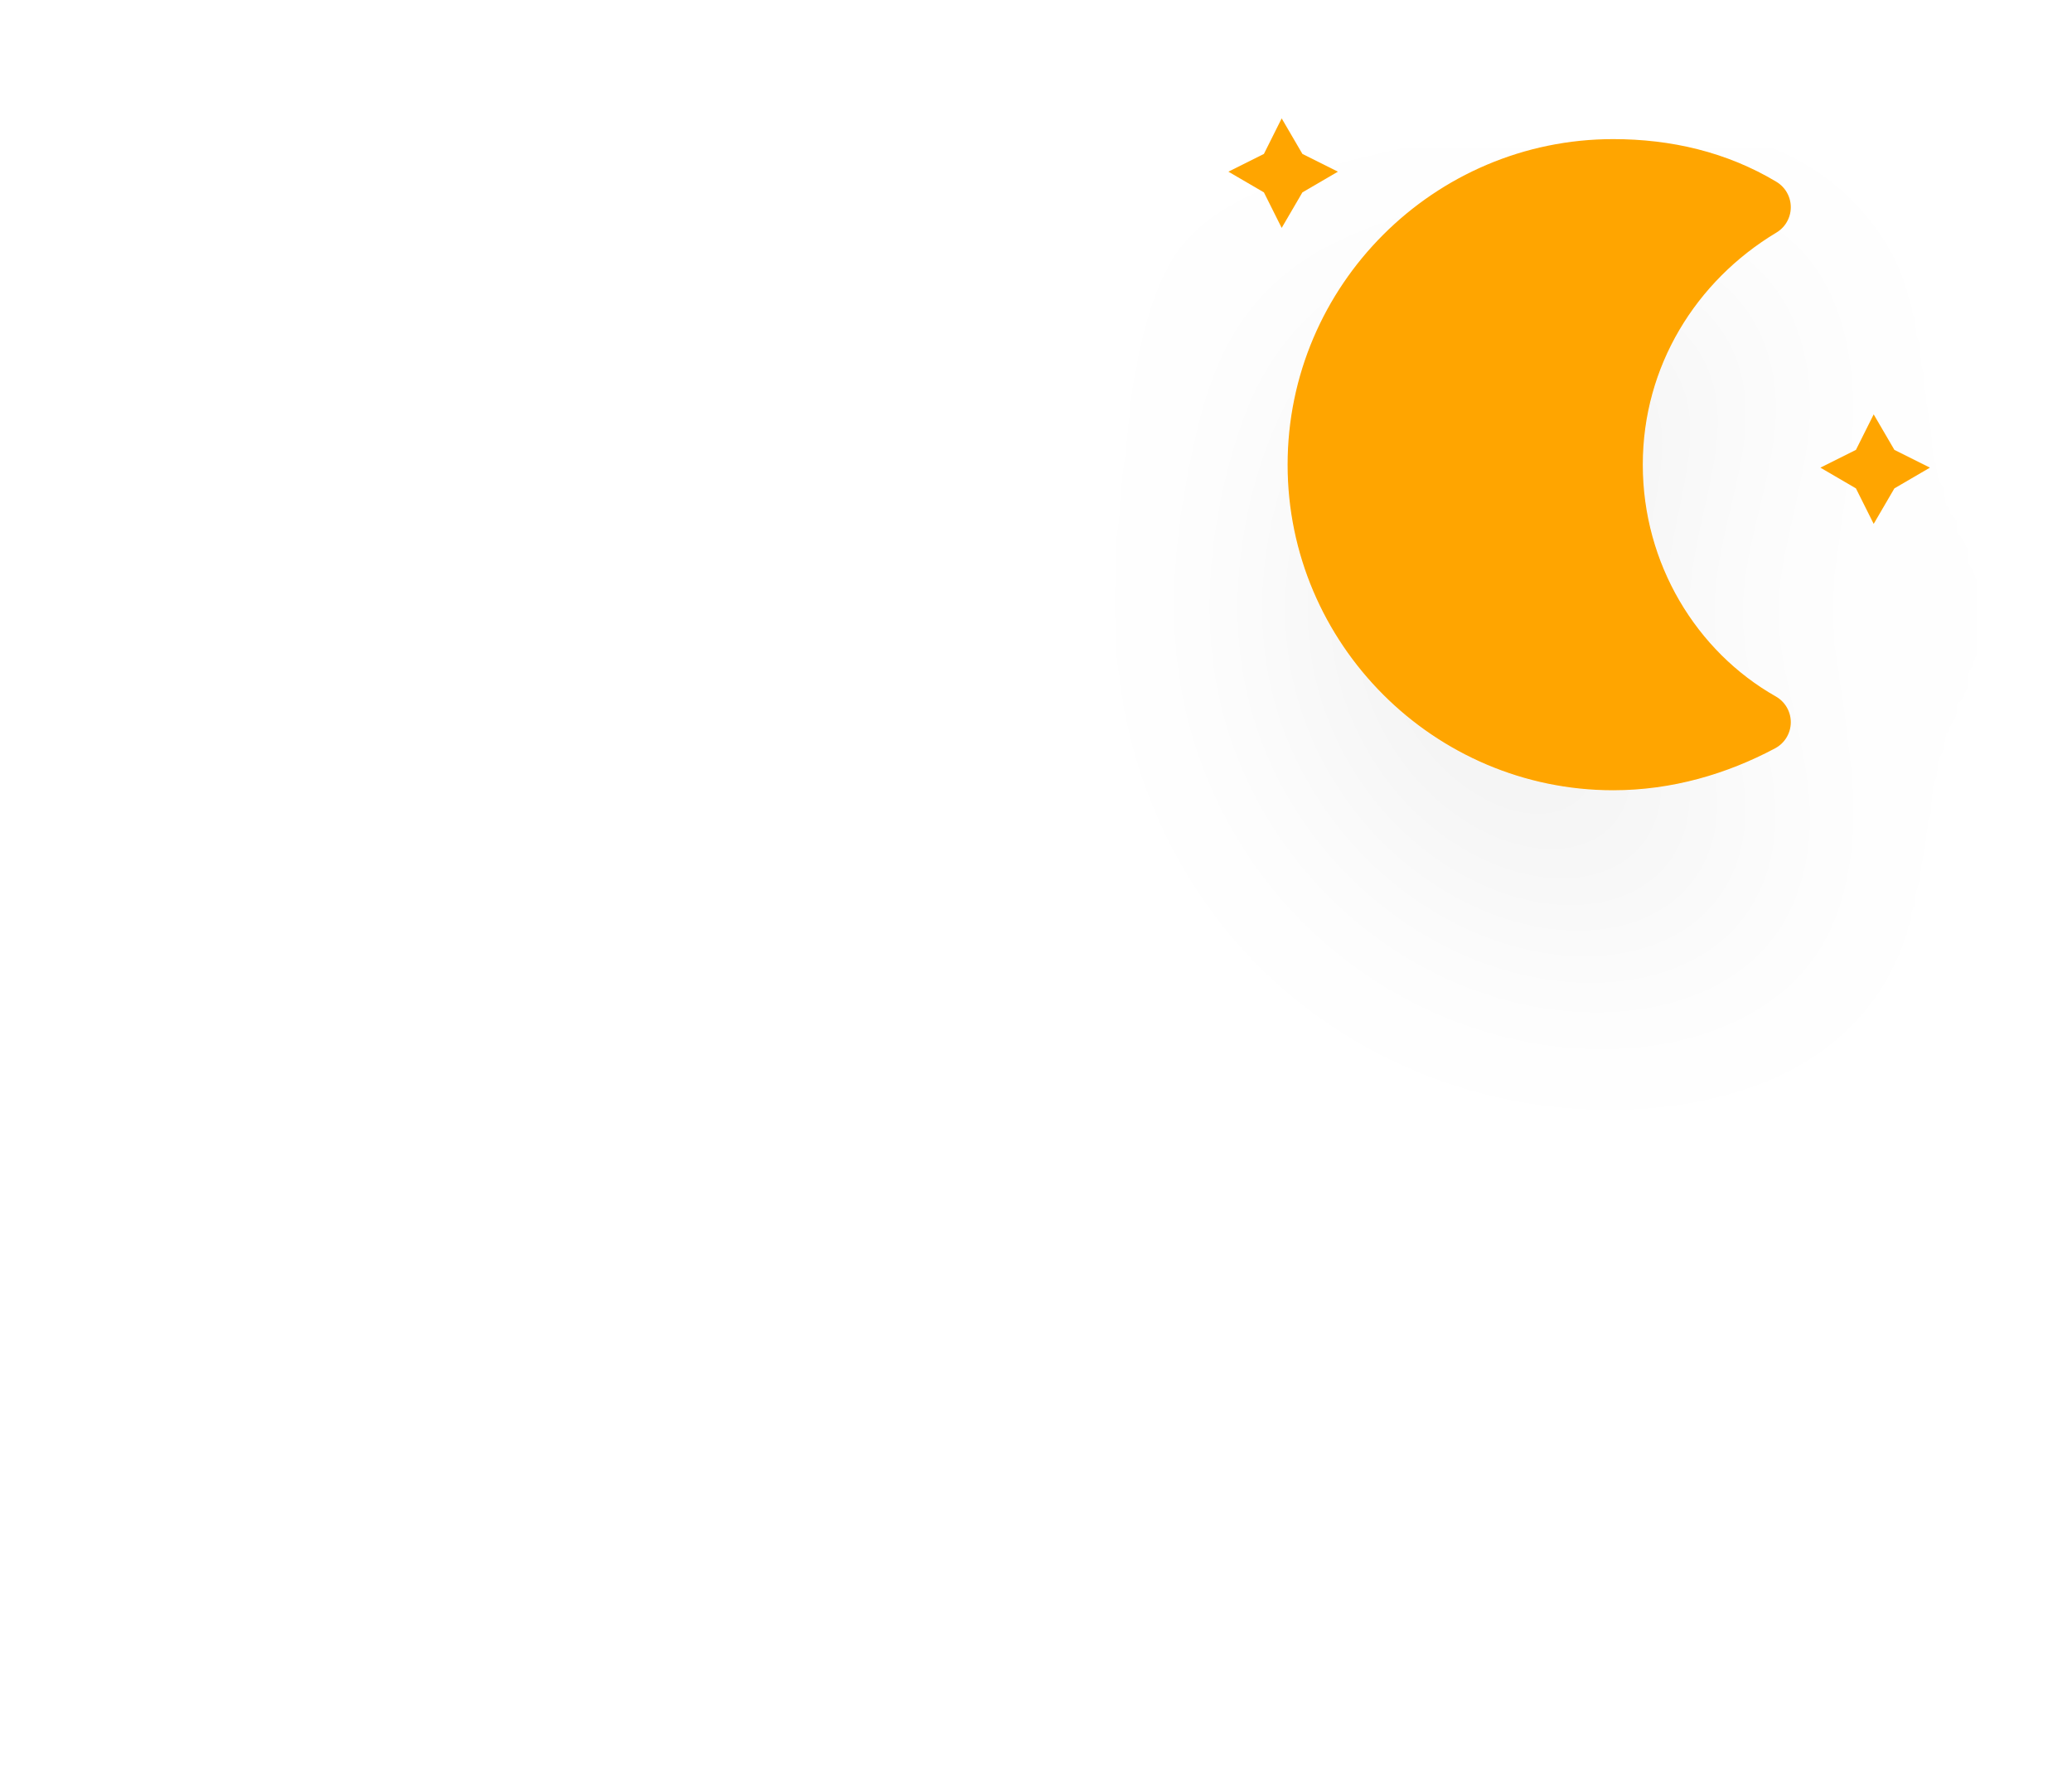
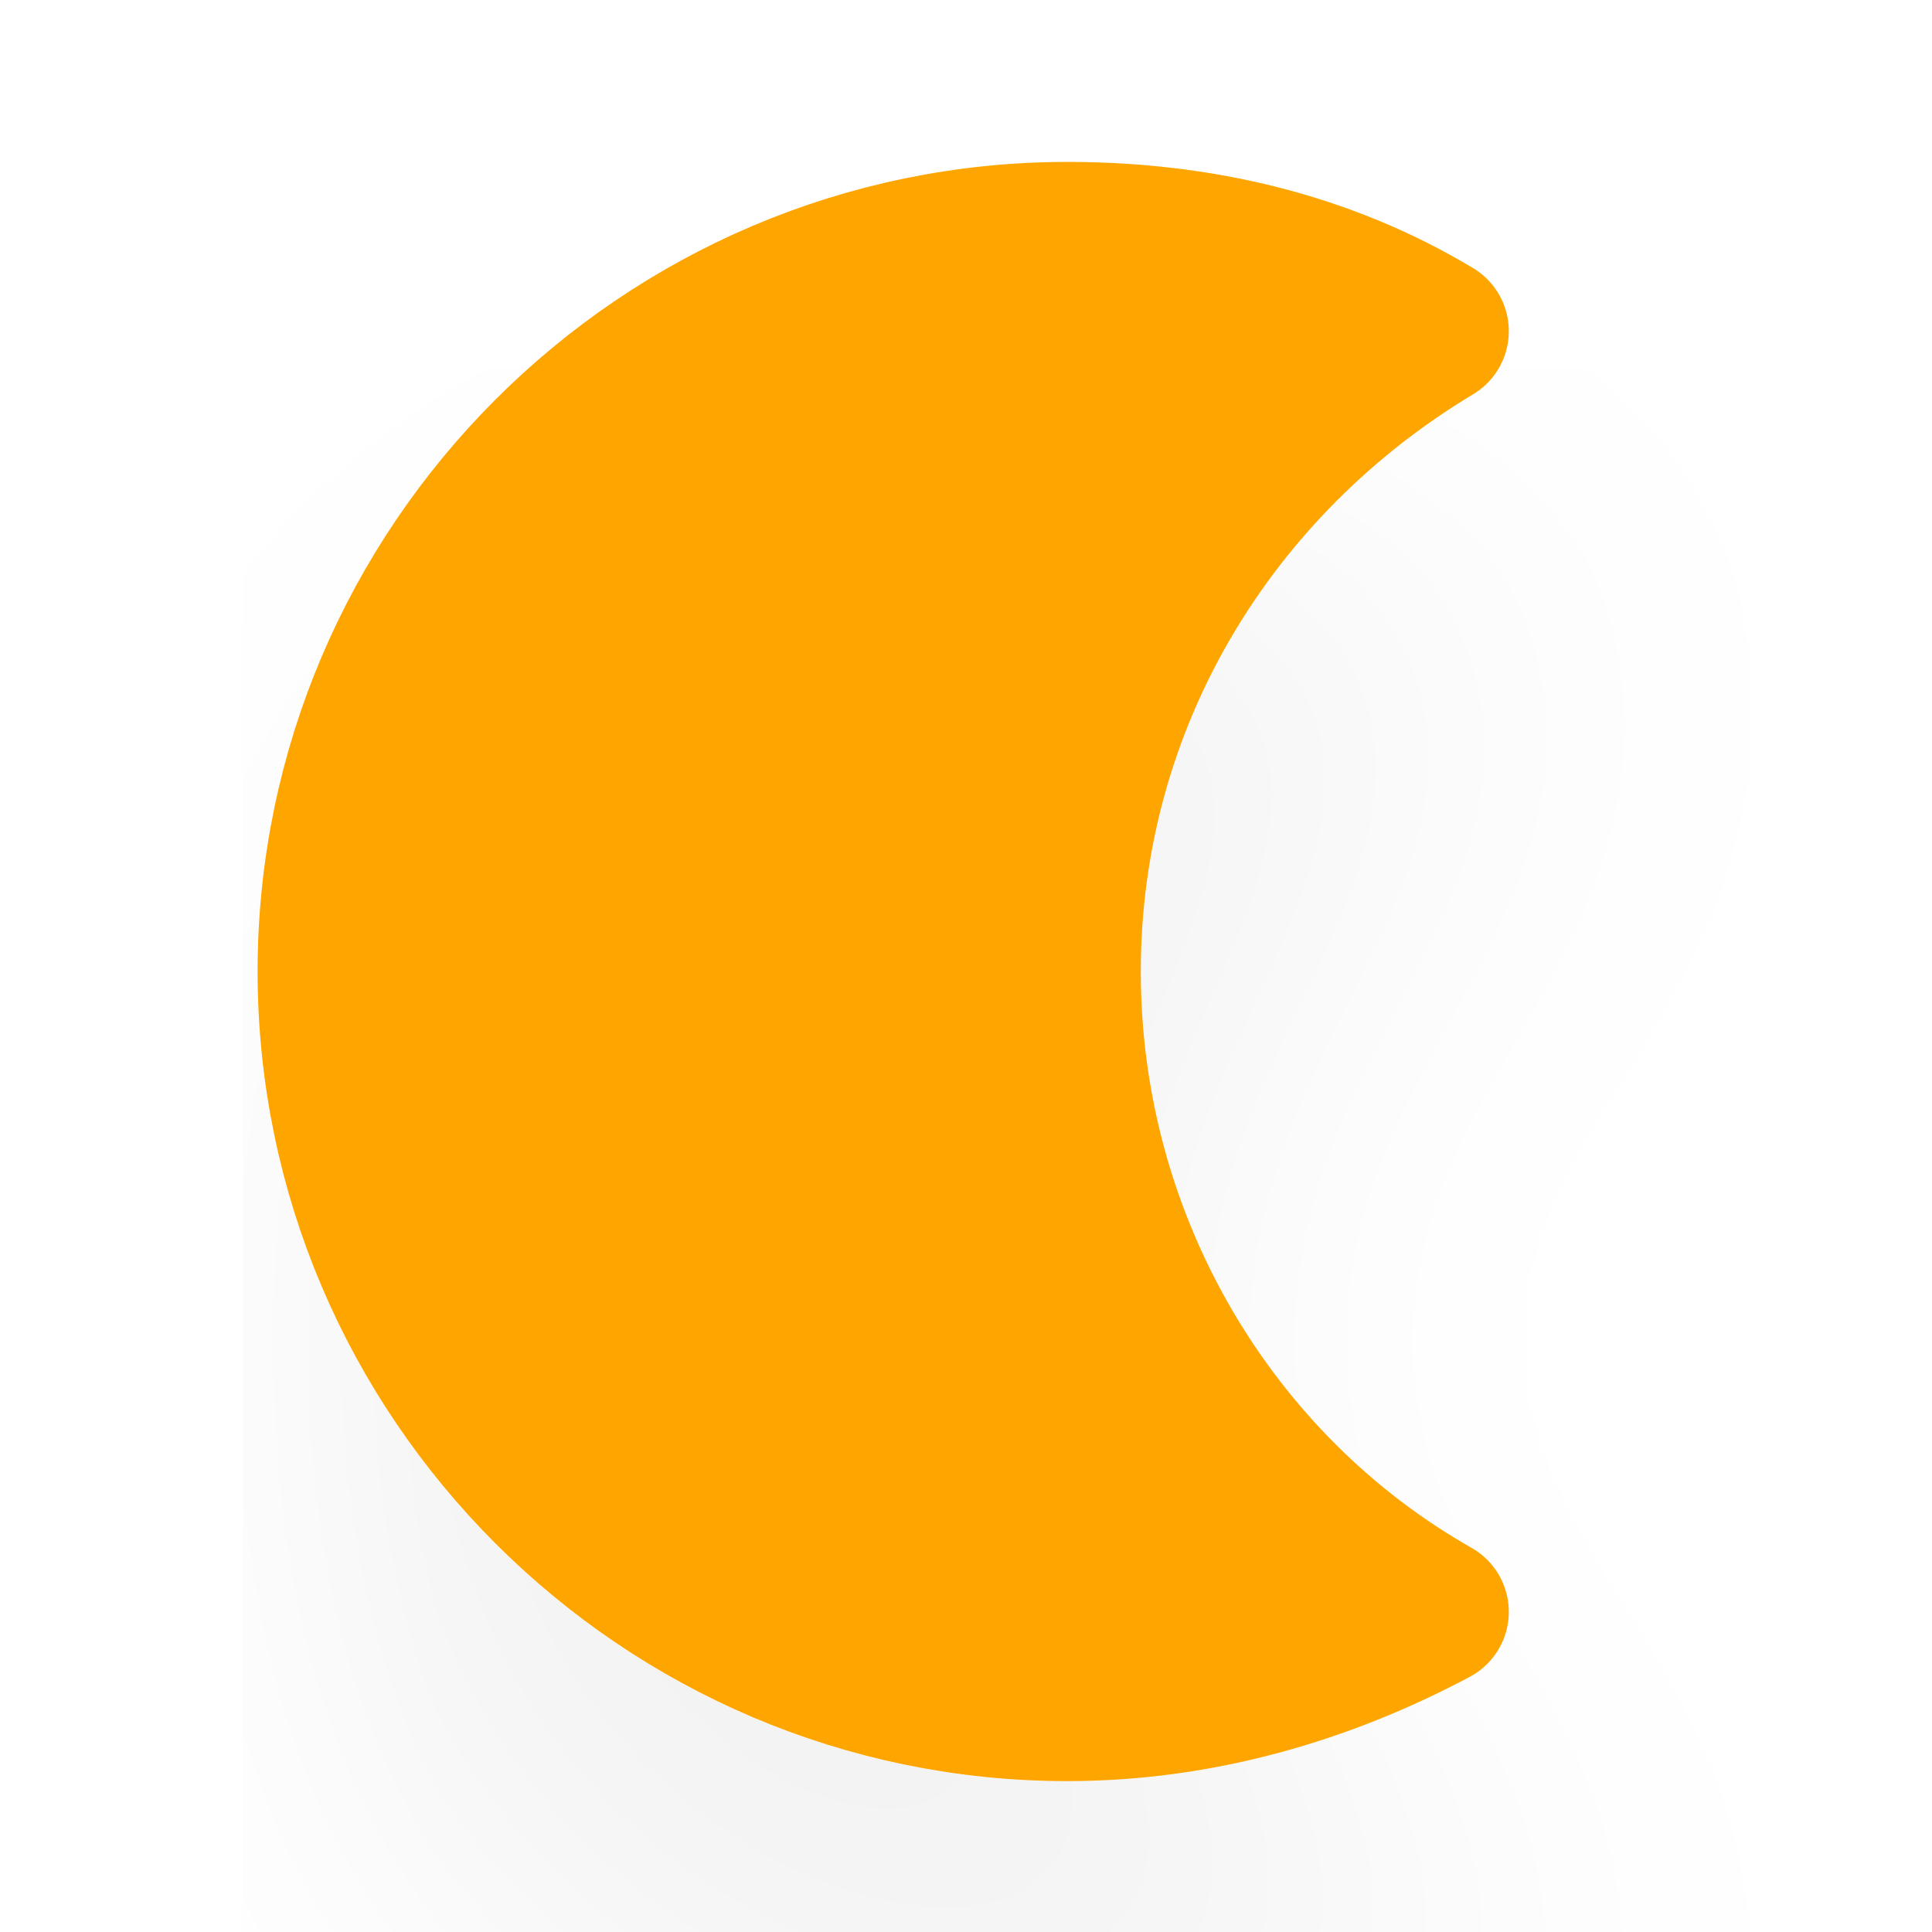
- <svg xmlns="http://www.w3.org/2000/svg" width="56" height="48" version="1.1">
+ <svg xmlns="http://www.w3.org/2000/svg" width="21" height="21" version="1.1">
  <defs>
-     <filter id="blur" x="-.304" y="-.332" width="1.608" height="1.894">
+     <filter id="blur" x="0" y="-.332" width="1.608" height="1.894">
      <feGaussianBlur in="SourceAlpha" stdDeviation="3" />
      <feOffset dx="0" dy="4" result="offsetblur" />
      <feComponentTransfer>
        <feFuncA slope="0.05" type="linear" />
      </feComponentTransfer>
      <feMerge>
        <feMergeNode />
        <feMergeNode in="SourceGraphic" />
      </feMerge>
    </filter>
  </defs>
-   <g transform="translate(16,-2)" filter="url(#blur)">
+   <g transform="translate(-16,-4)" filter="url(#blur)">
    <g transform="matrix(.8 0 0 .8 16 4)">
      <g class="am-weather-moon-star-1">
-         <polygon points="1.5 3.3 2.7 2.7 3.3 1.5 4 2.7 5.2 3.3 4 4 3.3 5.2 2.7 4" fill="#ffa500" stroke-miterlimit="10" />
-       </g>
-       <g class="am-weather-moon-star-2">
-         <polygon transform="translate(20,10)" points="1.5 3.3 2.7 2.7 3.3 1.5 4 2.7 5.2 3.3 4 4 3.3 5.2 2.7 4" fill="#ffa500" stroke-miterlimit="10" />
+         <polygon points=" 3.3 4 4 3.3" fill="#ffa500" stroke-miterlimit="10" />
      </g>
      <g class="am-weather-moon">
        <path d="m14.5 13.2c0-3.7 2-6.9 5-8.7-1.5-0.9-3.2-1.3-5-1.3-5.5 0-10 4.5-10 10s4.5 10 10 10c1.8 0 3.5-0.5 5-1.3-3-1.7-5-5-5-8.7z" fill="#ffa500" stroke="#ffa500" stroke-linejoin="round" stroke-width="2" />
      </g>
    </g>
  </g>
</svg>
